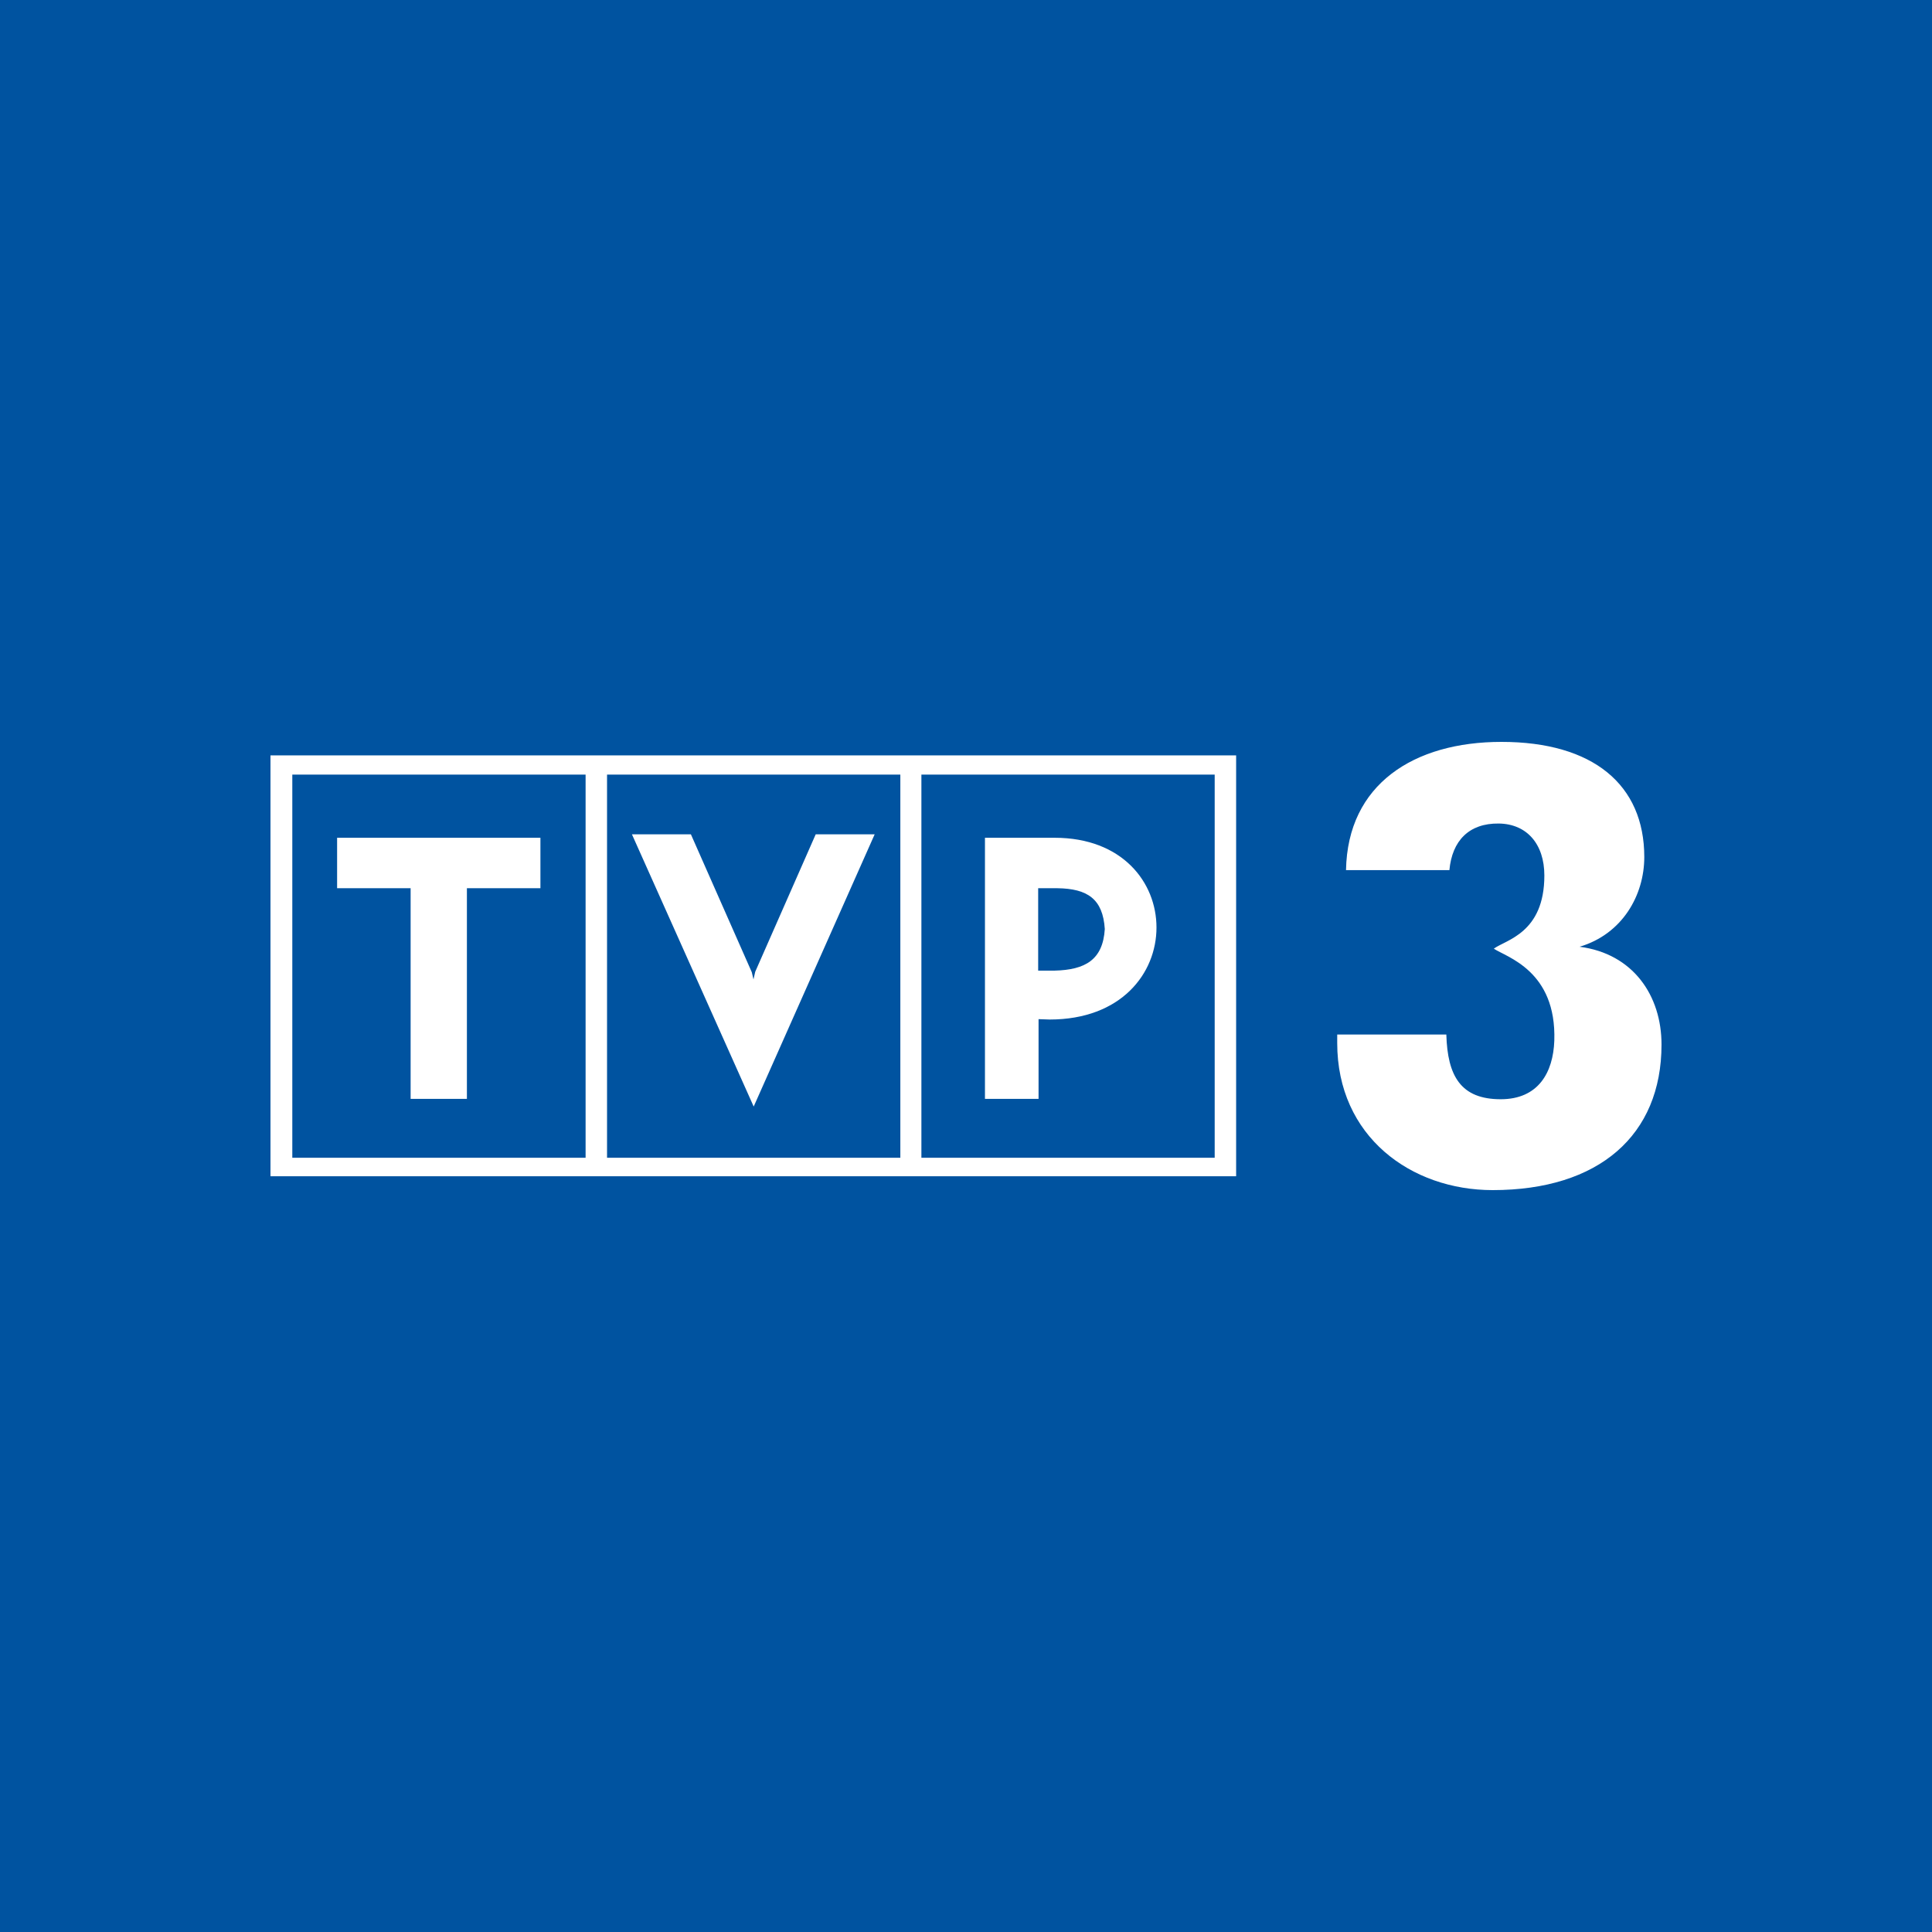
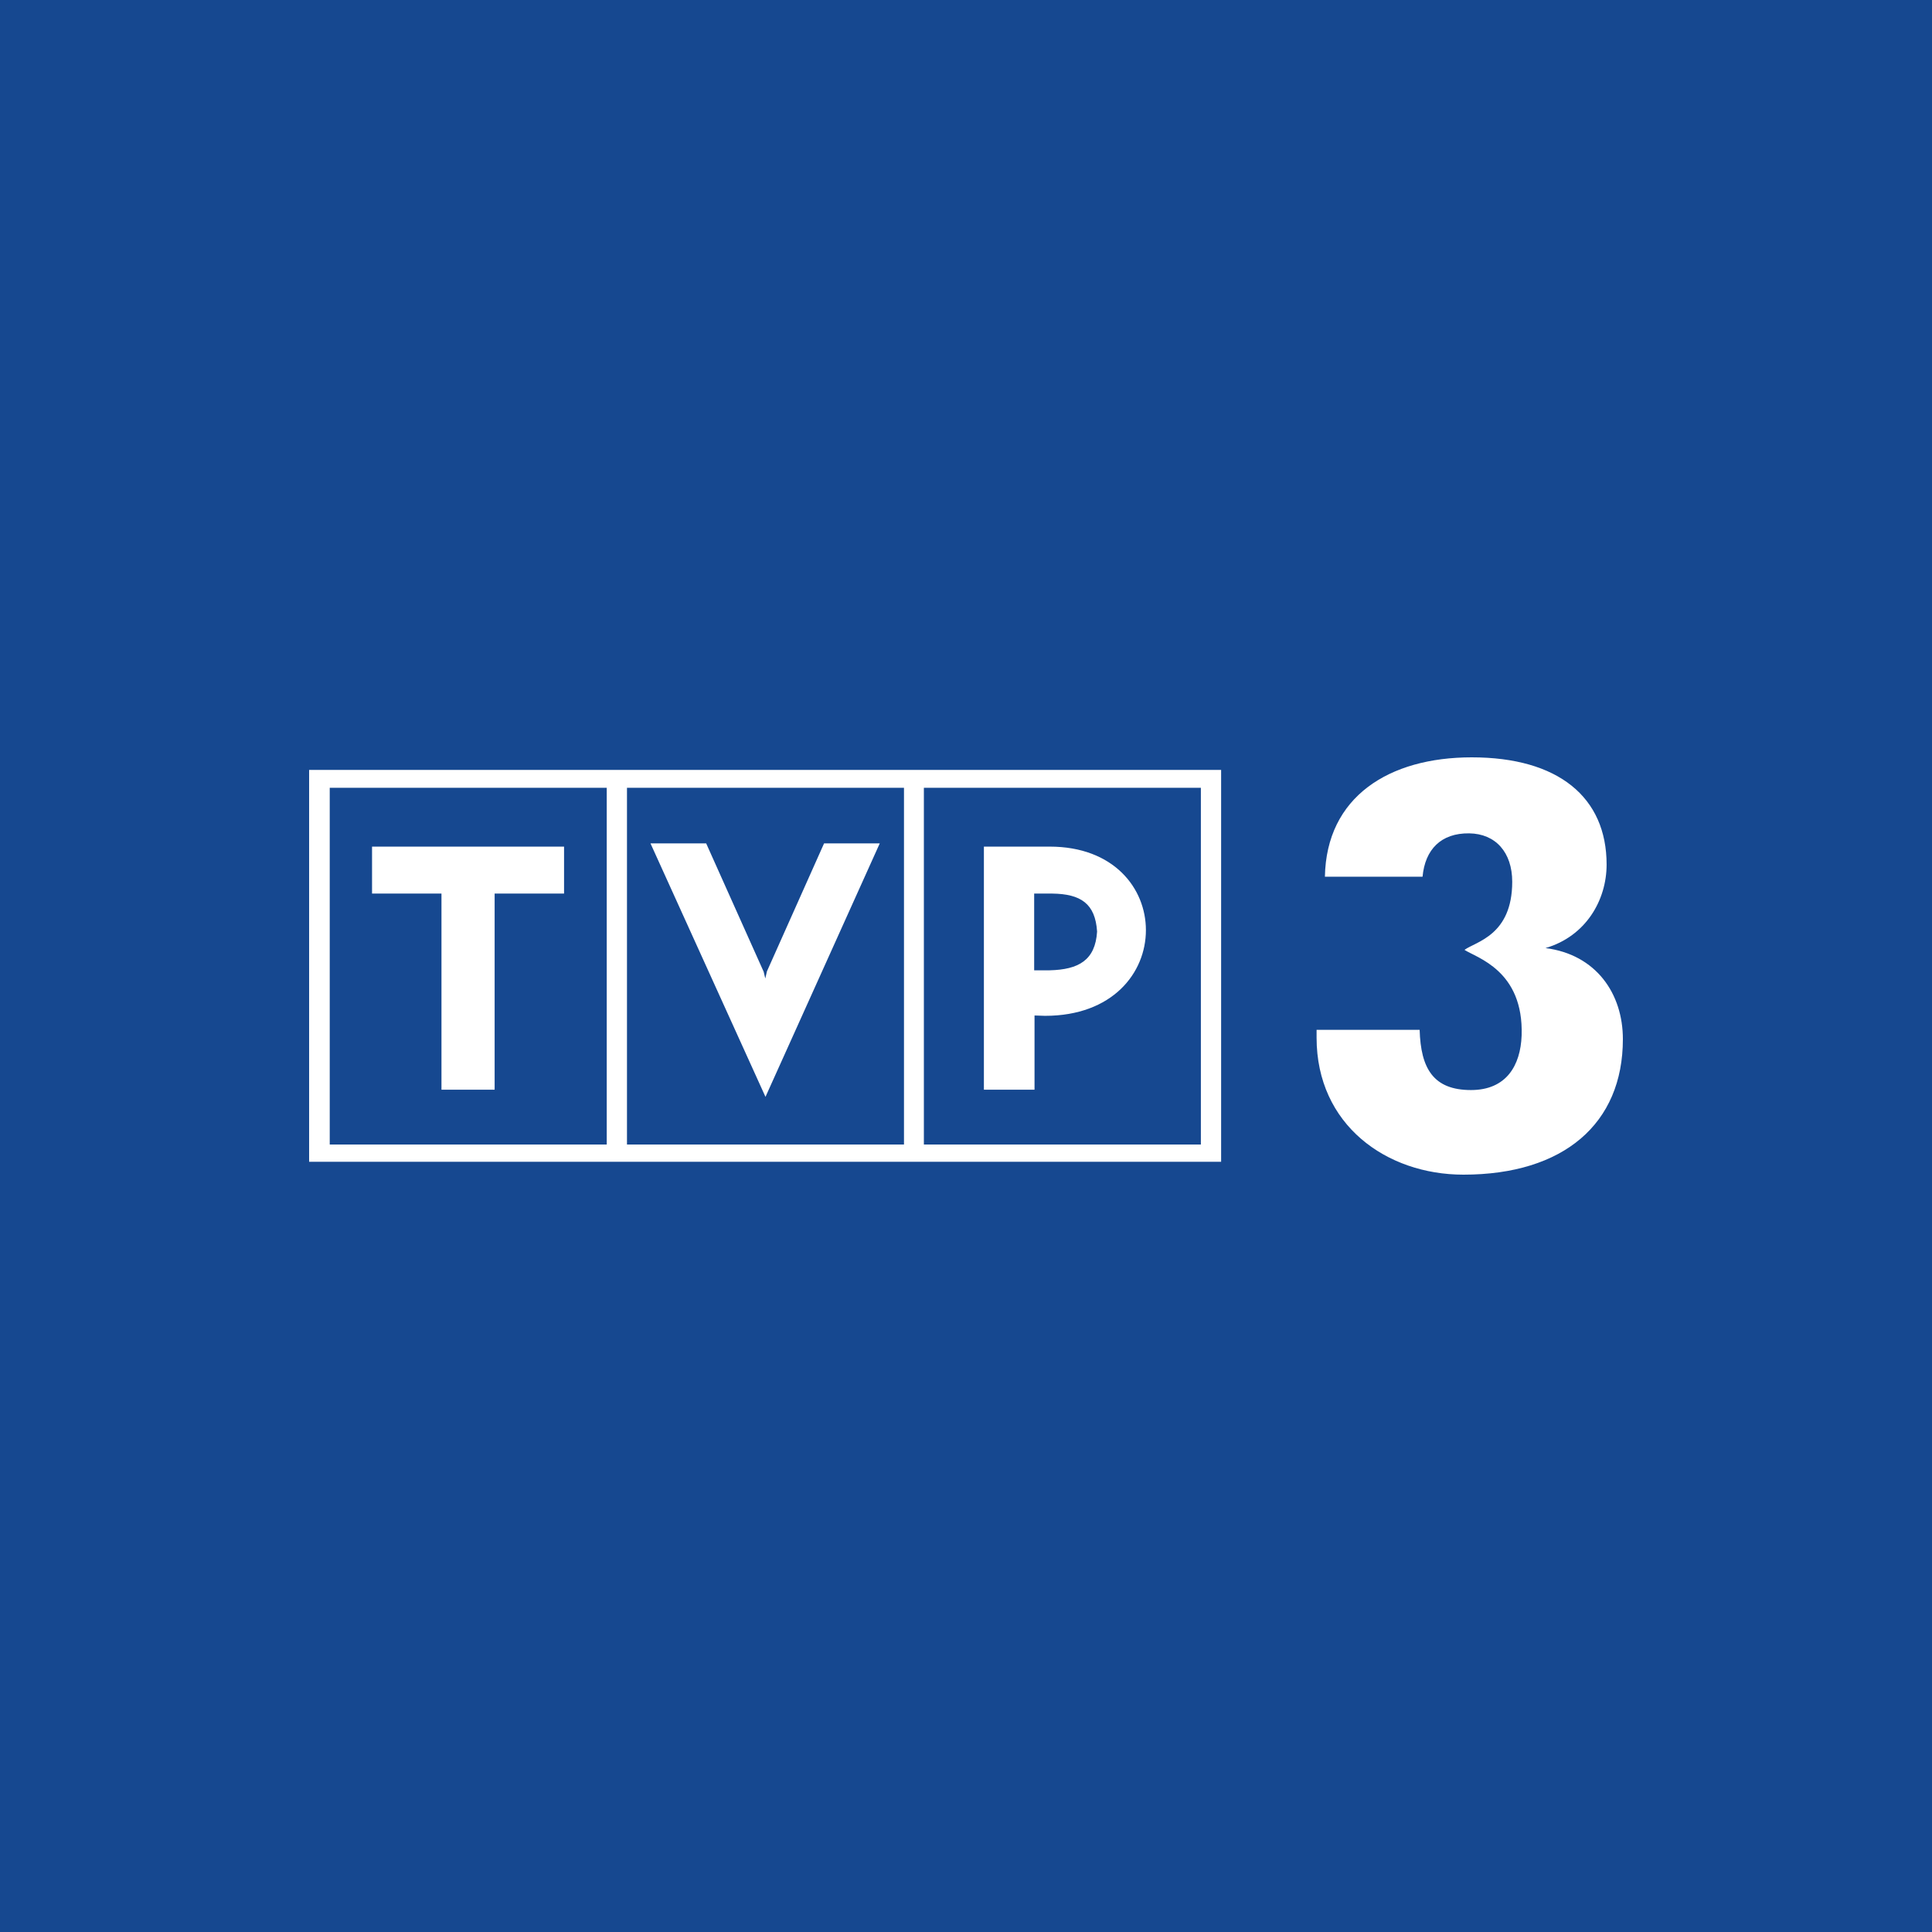
<svg xmlns="http://www.w3.org/2000/svg" width="250" height="250" viewBox="0 0 250 250" fill="none">
-   <rect width="250" height="250" fill="#0053A0" />
-   <path d="M204.397 122.509C209.946 120.864 212.77 115.832 212.77 110.899C212.77 101.531 206.131 96 194.29 96C182.944 96 174.372 101.481 174.174 112.593H187.552C187.898 108.806 190.078 106.514 193.943 106.564C197.56 106.613 199.839 109.204 199.839 113.29C199.839 120.765 194.835 121.612 193.299 122.758C194.934 123.854 201.424 125.598 201.127 134.667C200.979 138.802 199.046 142.241 194.191 142.241C189.038 142.241 187.304 139.251 187.155 133.869H173.035V134.966C173.035 147.074 182.597 154 193.15 154C206.874 154 215 146.924 215 135.165C215 128.837 211.334 123.405 204.397 122.509ZM43.621 108.407V114.935H53.134V142.191H60.417V114.935H69.93V108.407H43.621ZM43.621 108.407V114.935H53.134V142.191H60.417V114.935H69.93V108.407H43.621ZM43.621 108.407V114.935H53.134V142.191H60.417V114.935H69.93V108.407H43.621ZM105.603 107.959L97.775 125.747L97.527 126.844L97.279 125.797L89.401 107.959H81.771L97.527 143.187L113.183 107.959H105.603ZM136.42 108.407H127.453V142.191H134.339V131.876L135.826 131.926C145.091 131.926 149.649 125.947 149.649 120.017C149.6 114.187 145.239 108.407 136.42 108.407ZM136.47 125.598H134.339V114.935H136.817C140.731 114.985 142.713 116.33 142.96 120.216C142.713 124.203 140.434 125.498 136.47 125.598ZM136.42 108.407H127.453V142.191H134.339V131.876L135.826 131.926C145.091 131.926 149.649 125.947 149.649 120.017C149.6 114.187 145.239 108.407 136.42 108.407ZM136.47 125.598H134.339V114.935H136.817C140.731 114.985 142.713 116.33 142.96 120.216C142.713 124.203 140.434 125.498 136.47 125.598ZM105.603 107.959L97.775 125.747L97.527 126.844L97.279 125.797L89.401 107.959H81.771L97.527 143.187L113.183 107.959H105.603ZM43.621 108.407V114.935H53.134V142.191H60.417V114.935H69.93V108.407H43.621ZM35 97.744V152.206H159.955V97.744H35ZM75.776 149.814H37.824V100.235H75.776V149.814ZM116.503 149.814H78.551V100.235H116.503V149.814ZM157.23 149.814H119.228V100.235H157.18V149.814H157.23ZM134.339 131.876L135.826 131.926C145.091 131.926 149.649 125.947 149.649 120.017C149.649 114.187 145.239 108.407 136.47 108.407H127.502V142.191H134.389V131.876H134.339ZM134.339 114.935H136.817C140.731 114.985 142.713 116.33 142.96 120.216C142.713 124.253 140.434 125.548 136.47 125.598H134.339V114.935ZM113.183 107.959H105.553L97.725 125.747L97.477 126.844L97.23 125.797L89.401 107.959H81.771L97.527 143.187L113.183 107.959ZM53.134 142.141H60.417V114.935H69.93V108.407H43.621V114.935H53.134V142.141ZM43.621 108.407V114.935H53.134V142.191H60.417V114.935H69.93V108.407H43.621ZM105.603 107.959L97.775 125.747L97.527 126.844L97.279 125.797L89.401 107.959H81.771L97.527 143.187L113.183 107.959H105.603ZM105.603 107.959L97.775 125.747L97.527 126.844L97.279 125.797L89.401 107.959H81.771L97.527 143.187L113.183 107.959H105.603ZM43.621 108.407V114.935H53.134V142.191H60.417V114.935H69.93V108.407H43.621ZM43.621 108.407V114.935H53.134V142.191H60.417V114.935H69.93V108.407H43.621ZM43.621 108.407V114.935H53.134V142.191H60.417V114.935H69.93V108.407H43.621ZM105.603 107.959L97.775 125.747L97.527 126.844L97.279 125.797L89.401 107.959H81.771L97.527 143.187L113.183 107.959H105.603ZM136.42 108.407H127.453V142.191H134.339V131.876L135.826 131.926C145.091 131.926 149.649 125.947 149.649 120.017C149.6 114.187 145.239 108.407 136.42 108.407ZM136.47 125.598H134.339V114.935H136.817C140.731 114.985 142.713 116.33 142.96 120.216C142.713 124.203 140.434 125.498 136.47 125.598ZM136.42 108.407H127.453V142.191H134.339V131.876L135.826 131.926C145.091 131.926 149.649 125.947 149.649 120.017C149.6 114.187 145.239 108.407 136.42 108.407ZM136.47 125.598H134.339V114.935H136.817C140.731 114.985 142.713 116.33 142.96 120.216C142.713 124.203 140.434 125.498 136.47 125.598ZM105.603 107.959L97.775 125.747L97.527 126.844L97.279 125.797L89.401 107.959H81.771L97.527 143.187L113.183 107.959H105.603Z" fill="white" />
+   <rect width="250" height="250" fill="#164890" />
+   <path d="M199.986 122.68C205.227 121.149 207.894 116.464 207.894 111.871C207.894 103.149 201.624 98 190.44 98C179.725 98 171.63 103.103 171.442 113.448H184.077C184.404 109.923 186.463 107.789 190.113 107.835C193.529 107.881 195.681 110.294 195.681 114.098C195.681 121.057 190.955 121.845 189.505 122.912C191.049 123.933 197.179 125.557 196.898 134C196.757 137.851 194.933 141.052 190.347 141.052C185.48 141.052 183.843 138.268 183.702 133.258H170.366V134.278C170.366 145.552 179.397 152 189.364 152C202.326 152 210 145.412 210 134.464C210 128.572 206.537 123.515 199.986 122.68ZM48.142 109.552V115.629H57.126V141.005H64.005V115.629H72.989V109.552H48.142ZM48.142 109.552V115.629H57.126V141.005H64.005V115.629H72.989V109.552H48.142ZM48.142 109.552V115.629H57.126V141.005H64.005V115.629H72.989V109.552H48.142ZM106.68 109.134L99.287 125.696L99.053 126.716L98.819 125.742L91.379 109.134H84.173L99.053 141.933L113.84 109.134H106.68ZM135.786 109.552H127.316V141.005H133.821V131.402L135.224 131.448C143.975 131.448 148.28 125.881 148.28 120.361C148.233 114.933 144.115 109.552 135.786 109.552ZM135.833 125.557H133.821V115.629H136.16C139.857 115.675 141.729 116.928 141.963 120.546C141.729 124.258 139.576 125.464 135.833 125.557ZM135.786 109.552H127.316V141.005H133.821V131.402L135.224 131.448C143.975 131.448 148.28 125.881 148.28 120.361C148.233 114.933 144.115 109.552 135.786 109.552ZM135.833 125.557H133.821V115.629H136.16C139.857 115.675 141.729 116.928 141.963 120.546C141.729 124.258 139.576 125.464 135.833 125.557ZM106.68 109.134L99.287 125.696L99.053 126.716L98.819 125.742L91.379 109.134H84.173L99.053 141.933L113.84 109.134H106.68ZM48.142 109.552V115.629H57.126V141.005H64.005V115.629H72.989V109.552H48.142ZM40 99.624V150.33H158.013V99.624H40ZM78.511 148.103H42.667V101.943H78.511V148.103ZM116.975 148.103H81.131V101.943H116.975V148.103ZM155.439 148.103H119.549V101.943H155.392V148.103H155.439ZM133.821 131.402L135.224 131.448C143.975 131.448 148.28 125.881 148.28 120.361C148.28 114.933 144.115 109.552 135.833 109.552H127.363V141.005H133.867V131.402H133.821ZM133.821 115.629H136.16C139.857 115.675 141.729 116.928 141.963 120.546C141.729 124.304 139.576 125.51 135.833 125.557H133.821V115.629ZM113.84 109.134H106.634L99.24 125.696L99.006 126.716L98.772 125.742L91.379 109.134H84.173L99.053 141.933L113.84 109.134ZM57.126 140.959H64.005V115.629H72.989V109.552H48.142V115.629H57.126V140.959ZM48.142 109.552V115.629H57.126V141.005H64.005V115.629H72.989V109.552H48.142ZM106.68 109.134L99.287 125.696L99.053 126.716L98.819 125.742L91.379 109.134H84.173L99.053 141.933L113.84 109.134H106.68ZM106.68 109.134L99.287 125.696L99.053 126.716L98.819 125.742L91.379 109.134H84.173L99.053 141.933L113.84 109.134H106.68ZM48.142 109.552V115.629H57.126V141.005H64.005V115.629H72.989V109.552H48.142ZM48.142 109.552V115.629H57.126V141.005H64.005V115.629H72.989V109.552H48.142ZM48.142 109.552V115.629H57.126V141.005H64.005V115.629H72.989V109.552H48.142ZM106.68 109.134L99.287 125.696L99.053 126.716L98.819 125.742L91.379 109.134H84.173L99.053 141.933L113.84 109.134H106.68ZM135.786 109.552H127.316V141.005H133.821V131.402L135.224 131.448C143.975 131.448 148.28 125.881 148.28 120.361C148.233 114.933 144.115 109.552 135.786 109.552ZM135.833 125.557H133.821V115.629H136.16C139.857 115.675 141.729 116.928 141.963 120.546C141.729 124.258 139.576 125.464 135.833 125.557ZM135.786 109.552H127.316V141.005H133.821V131.402L135.224 131.448C143.975 131.448 148.28 125.881 148.28 120.361C148.233 114.933 144.115 109.552 135.786 109.552ZM135.833 125.557H133.821V115.629H136.16C139.857 115.675 141.729 116.928 141.963 120.546C141.729 124.258 139.576 125.464 135.833 125.557ZM106.68 109.134L99.287 125.696L99.053 126.716L98.819 125.742L91.379 109.134H84.173L99.053 141.933L113.84 109.134H106.68Z" fill="white" />
</svg>
